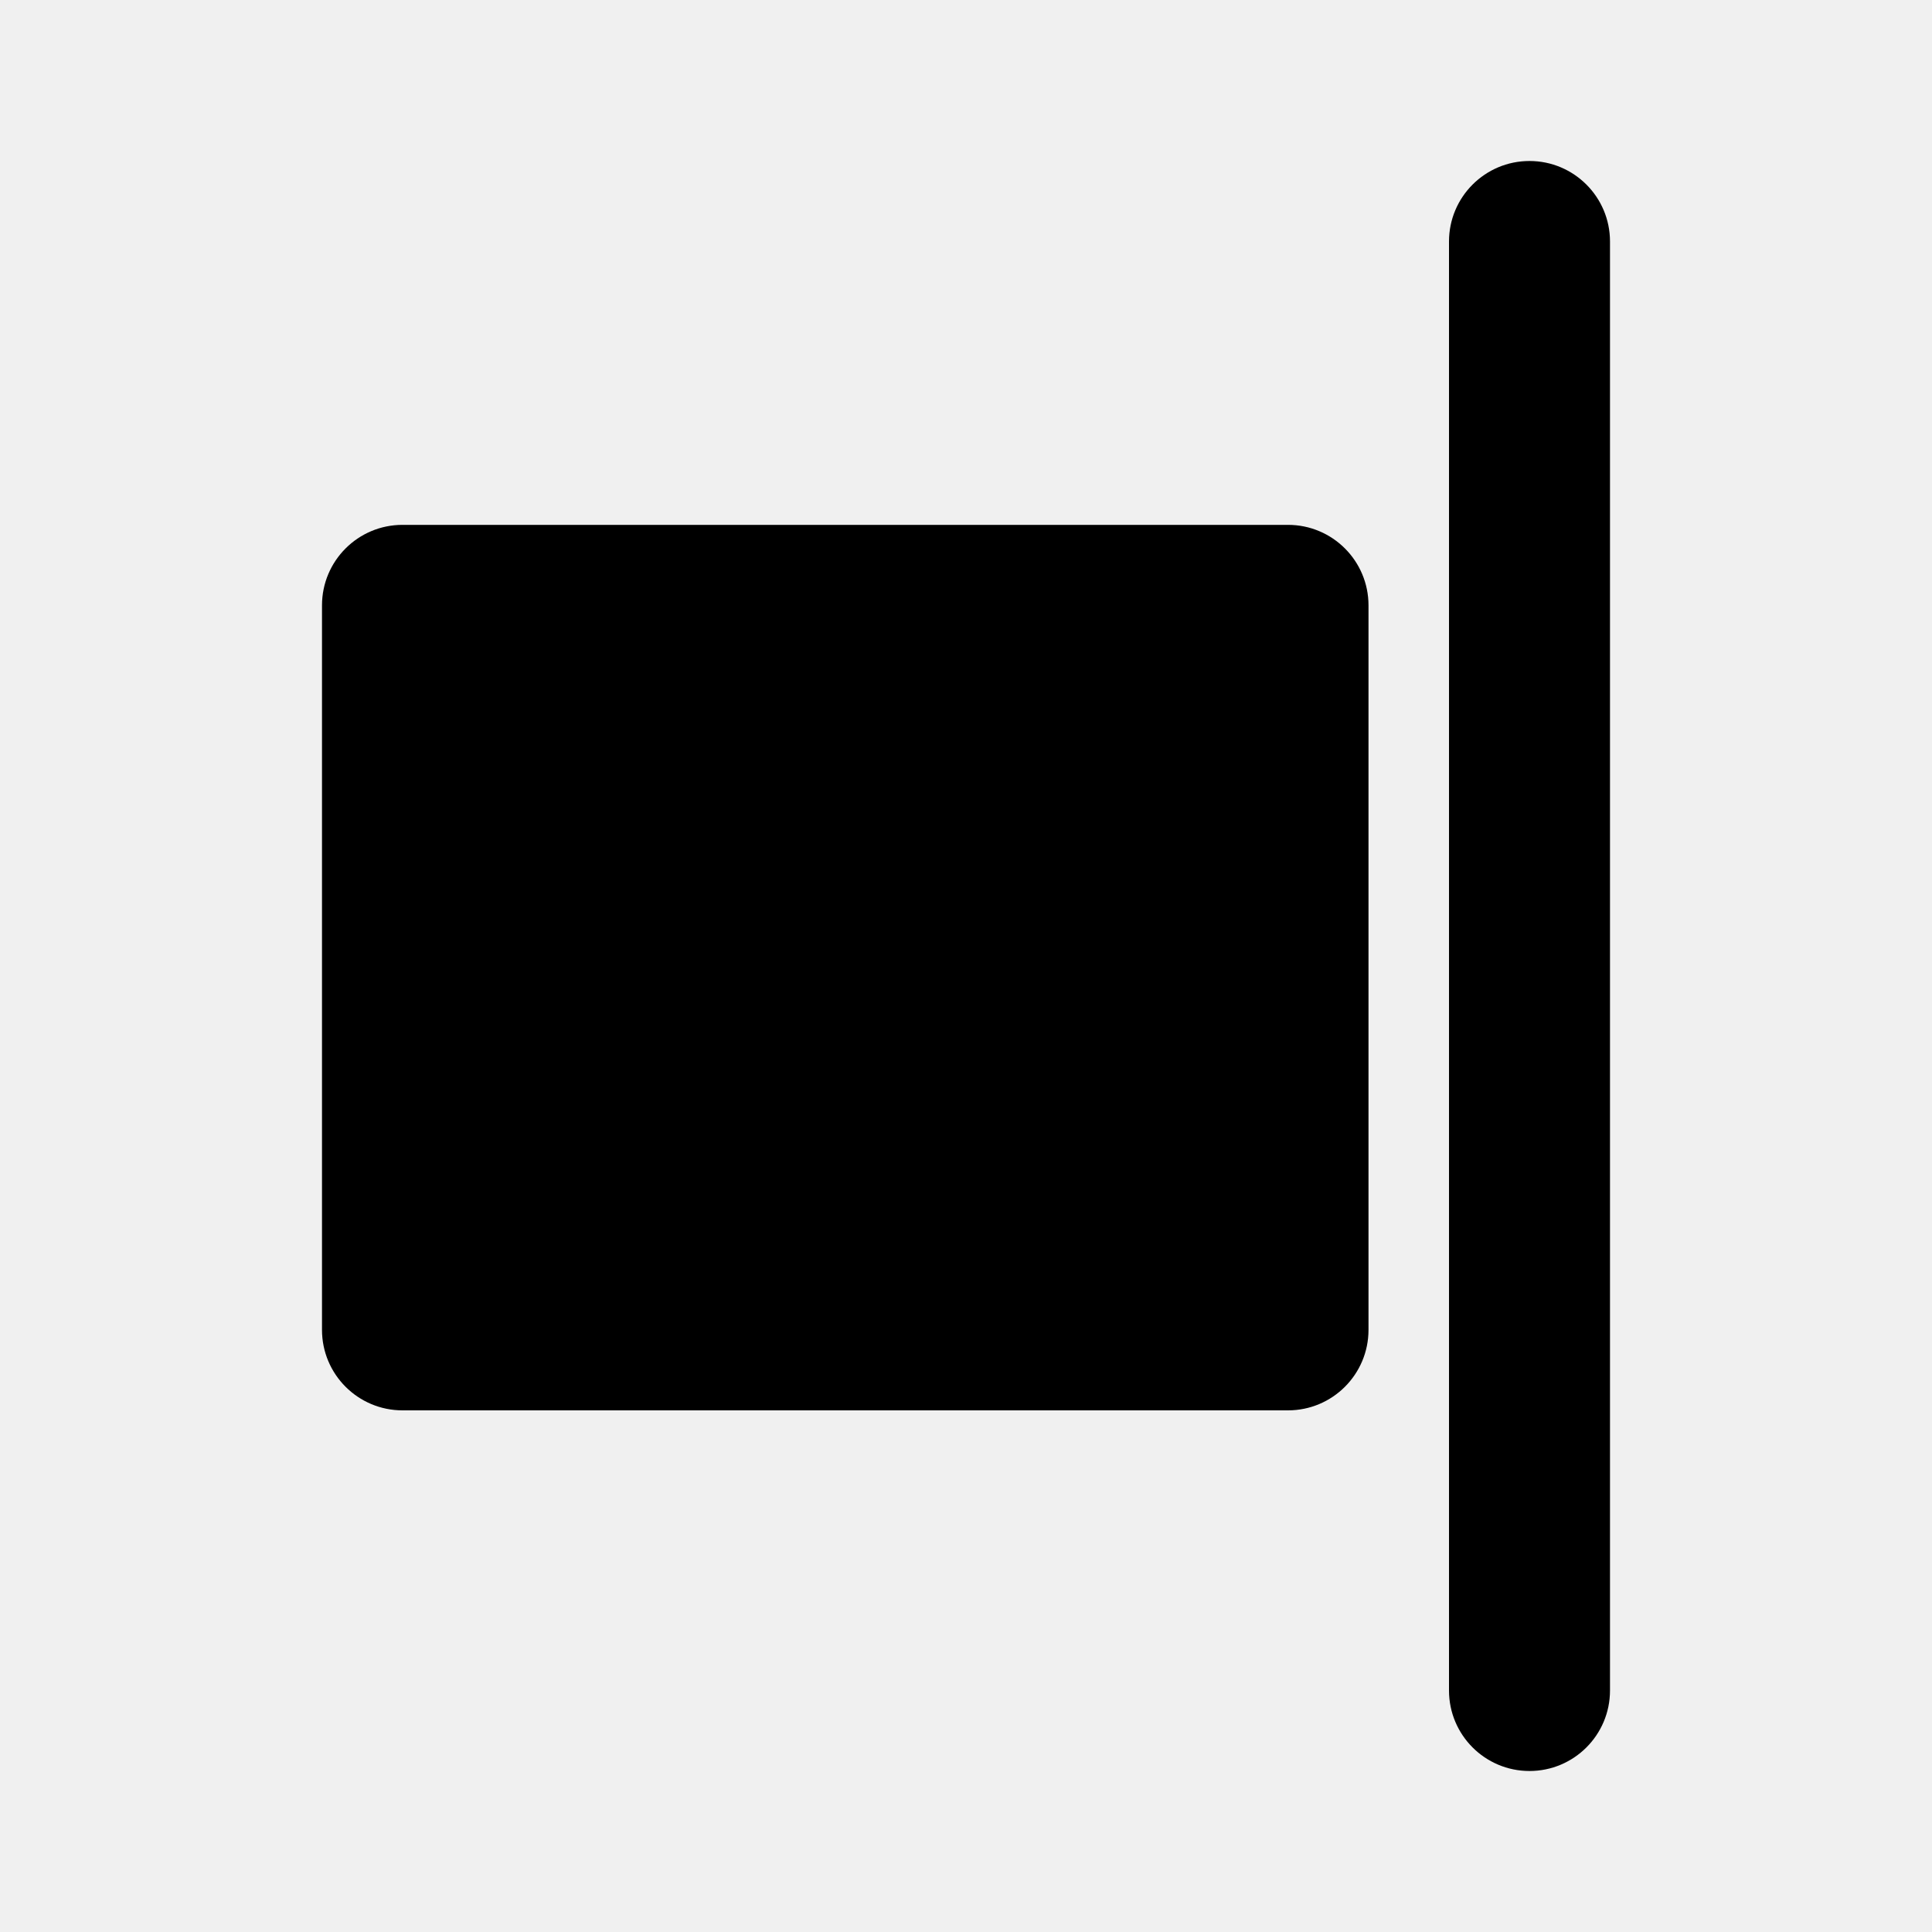
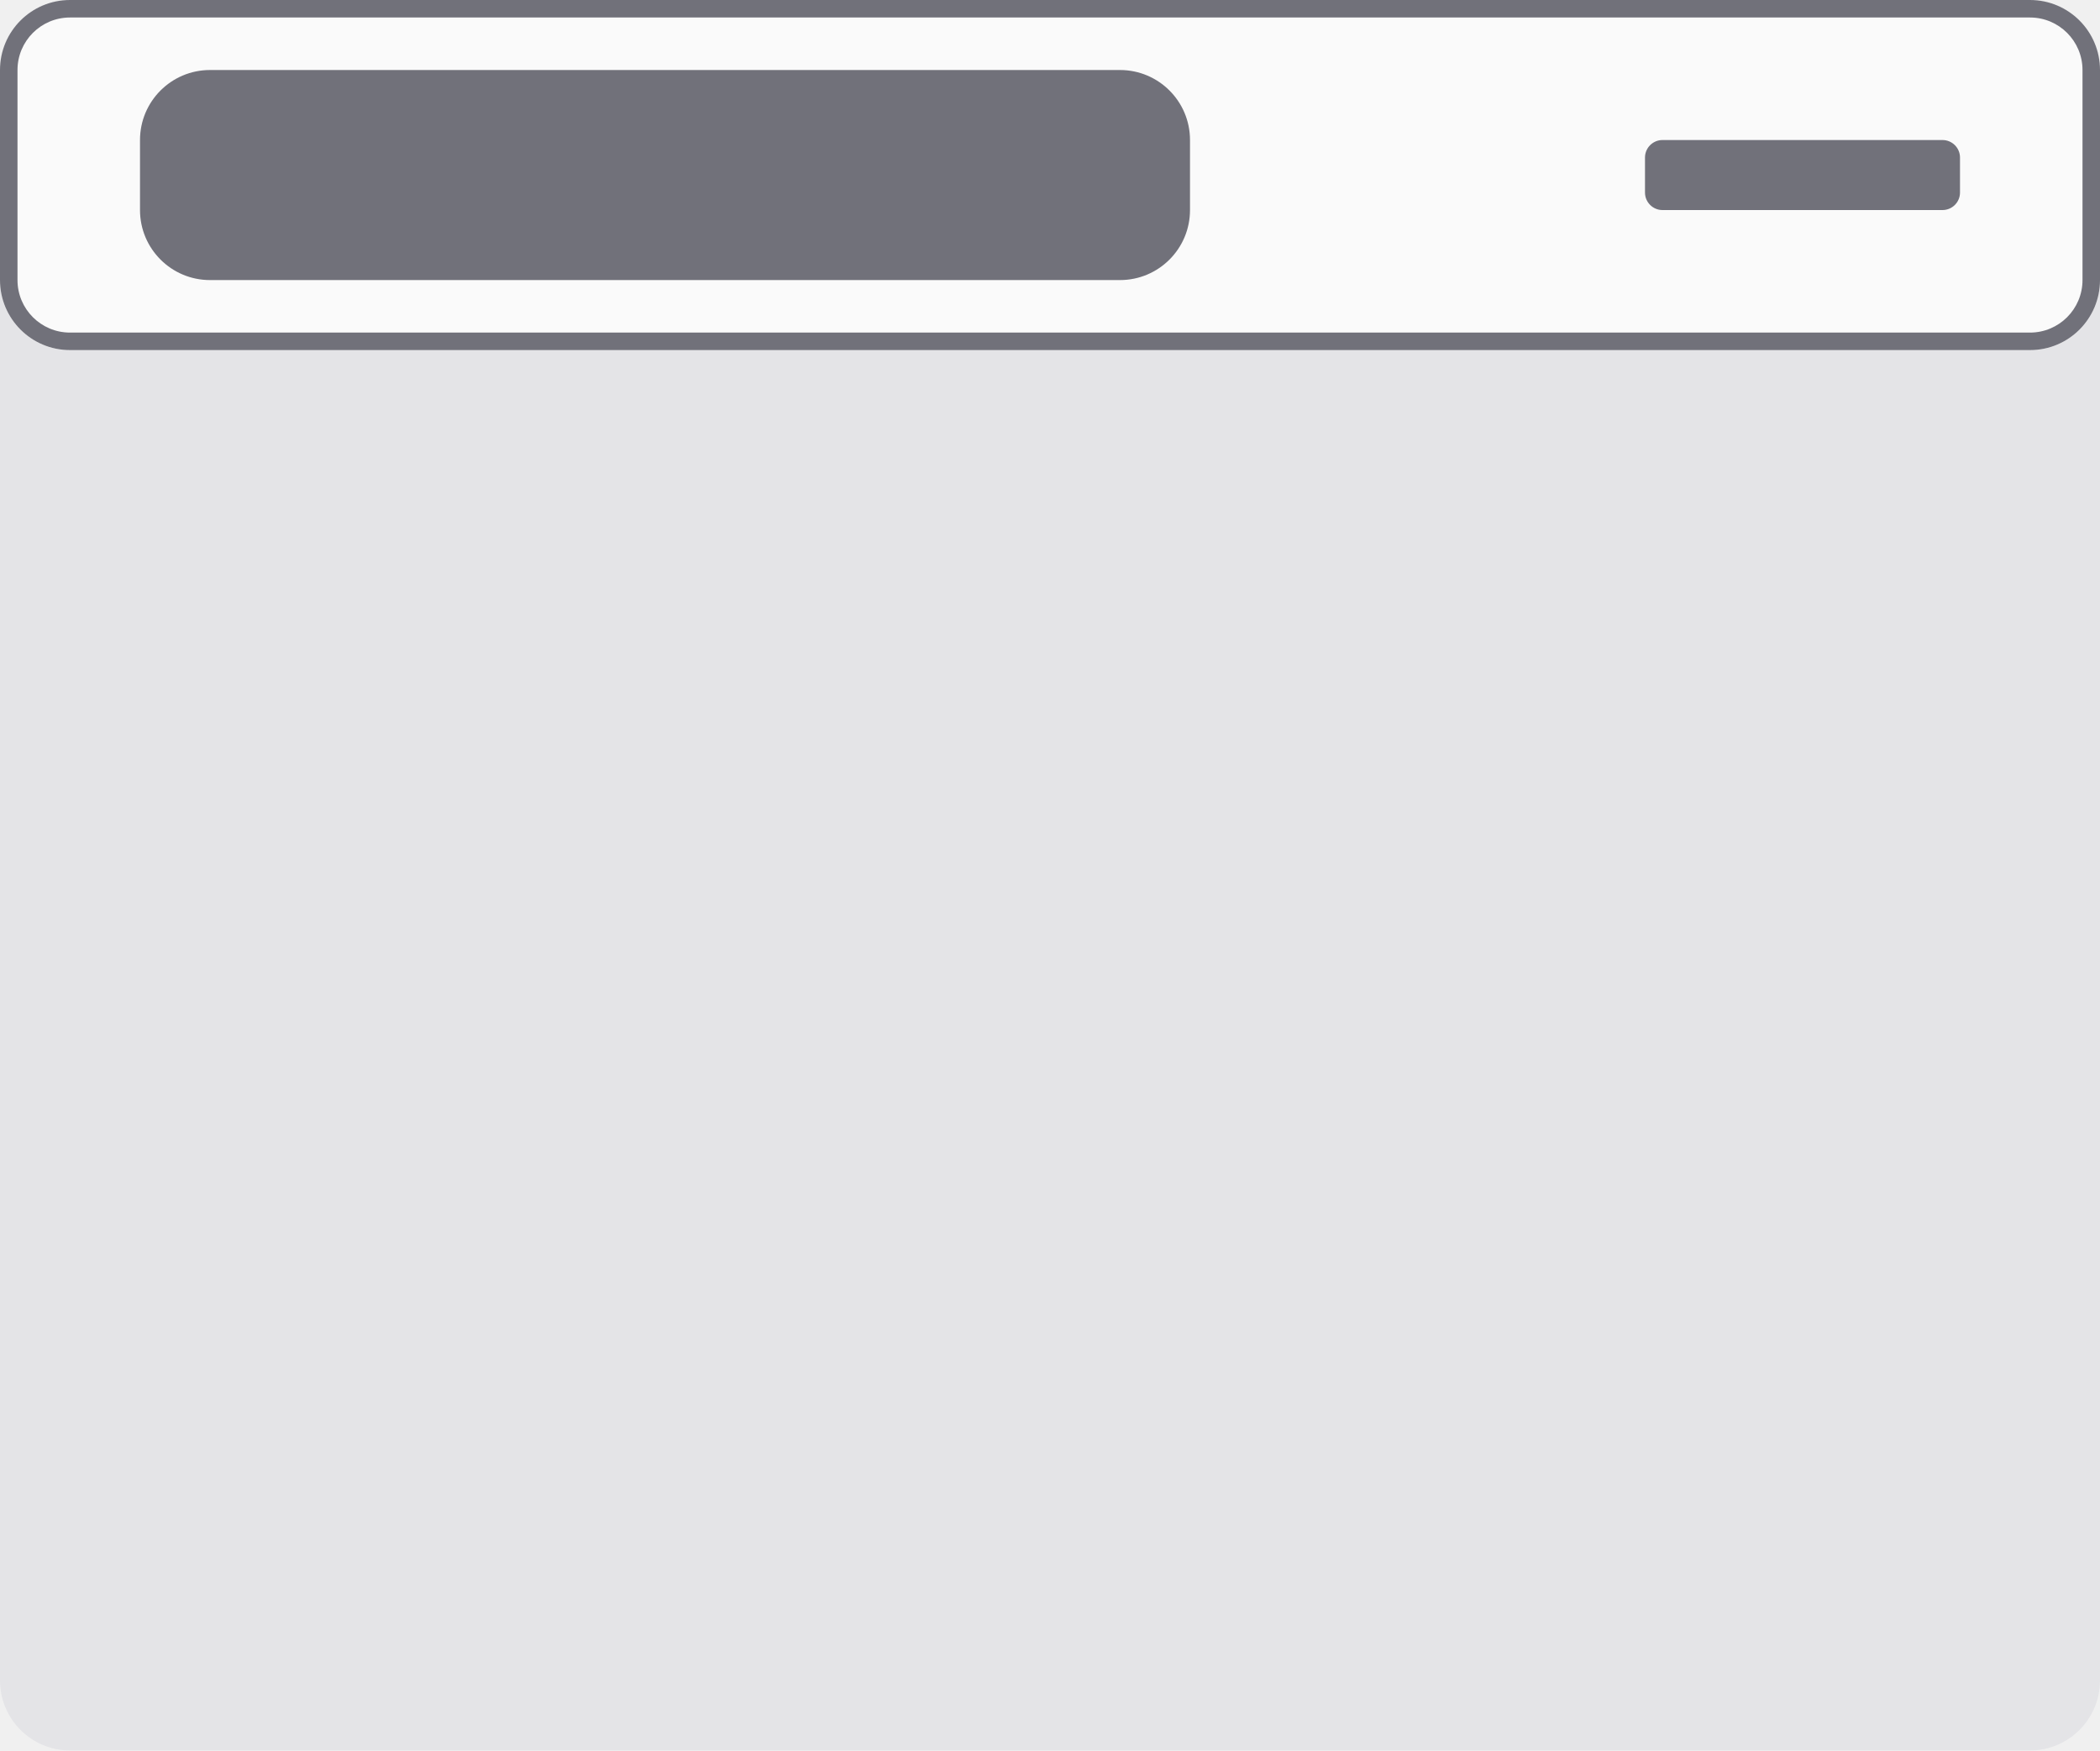
- <svg xmlns="http://www.w3.org/2000/svg" id="Layer_1" data-name="Layer 1" viewBox="0 0 24 24">
-   <path d="M16,17.52H5a1,1,0,0,1-1-1v-9a1,1,0,0,1,1-1H16a1,1,0,0,1,1,1v9A1,1,0,0,1,16,17.52ZM19,2h0a1,1,0,0,0-1,1V21a1,1,0,0,0,1,1h0a1,1,0,0,0,1-1V3A1,1,0,0,0,19,2Z" />
+ <svg xmlns="http://www.w3.org/2000/svg" width="120" height="100" fill="none">
+   <rect width="120" height="100" rx="4" fill="#E4E4E7" />
+   <mask id="a" fill="#fff">
+     <path d="M0 4a4 4 0 0 1 4-4h112a4 4 0 0 1 4 4v12a4 4 0 0 1-4 4H4a4 4 0 0 1-4-4V4Z" />
+   </mask>
+   <path d="M0 4a4 4 0 0 1 4-4h112a4 4 0 0 1 4 4v12a4 4 0 0 1-4 4H4a4 4 0 0 1-4-4V4Z" fill="#FAFAFA" />
+   <rect x="8" y="4" width="60" height="12" rx="4" fill="#71717A" />
+   <rect x="94" y="8" width="18" height="4" rx="1" fill="#71717A" />
+   <path d="M-1 4a5 5 0 0 1 5-5h112a5 5 0 0 1 5 5h-2a3 3 0 0 0-3-3H4a3 3 0 0 0-3 3h-2Zm122 12a5 5 0 0 1-5 5H4a5 5 0 0 1-5-5h2a3 3 0 0 0 3 3h112a3 3 0 0 0 3-3h2ZM4 21a5 5 0 0 1-5-5V4a5 5 0 0 1 5-5v2a3 3 0 0 0-3 3v12a3 3 0 0 0 3 3v2ZM116-1a5 5 0 0 1 5 5v12a5 5 0 0 1-5 5v-2a3 3 0 0 0 3-3V4a3 3 0 0 0-3-3v-2Z" fill="#71717A" mask="url(#a)" />
</svg>
